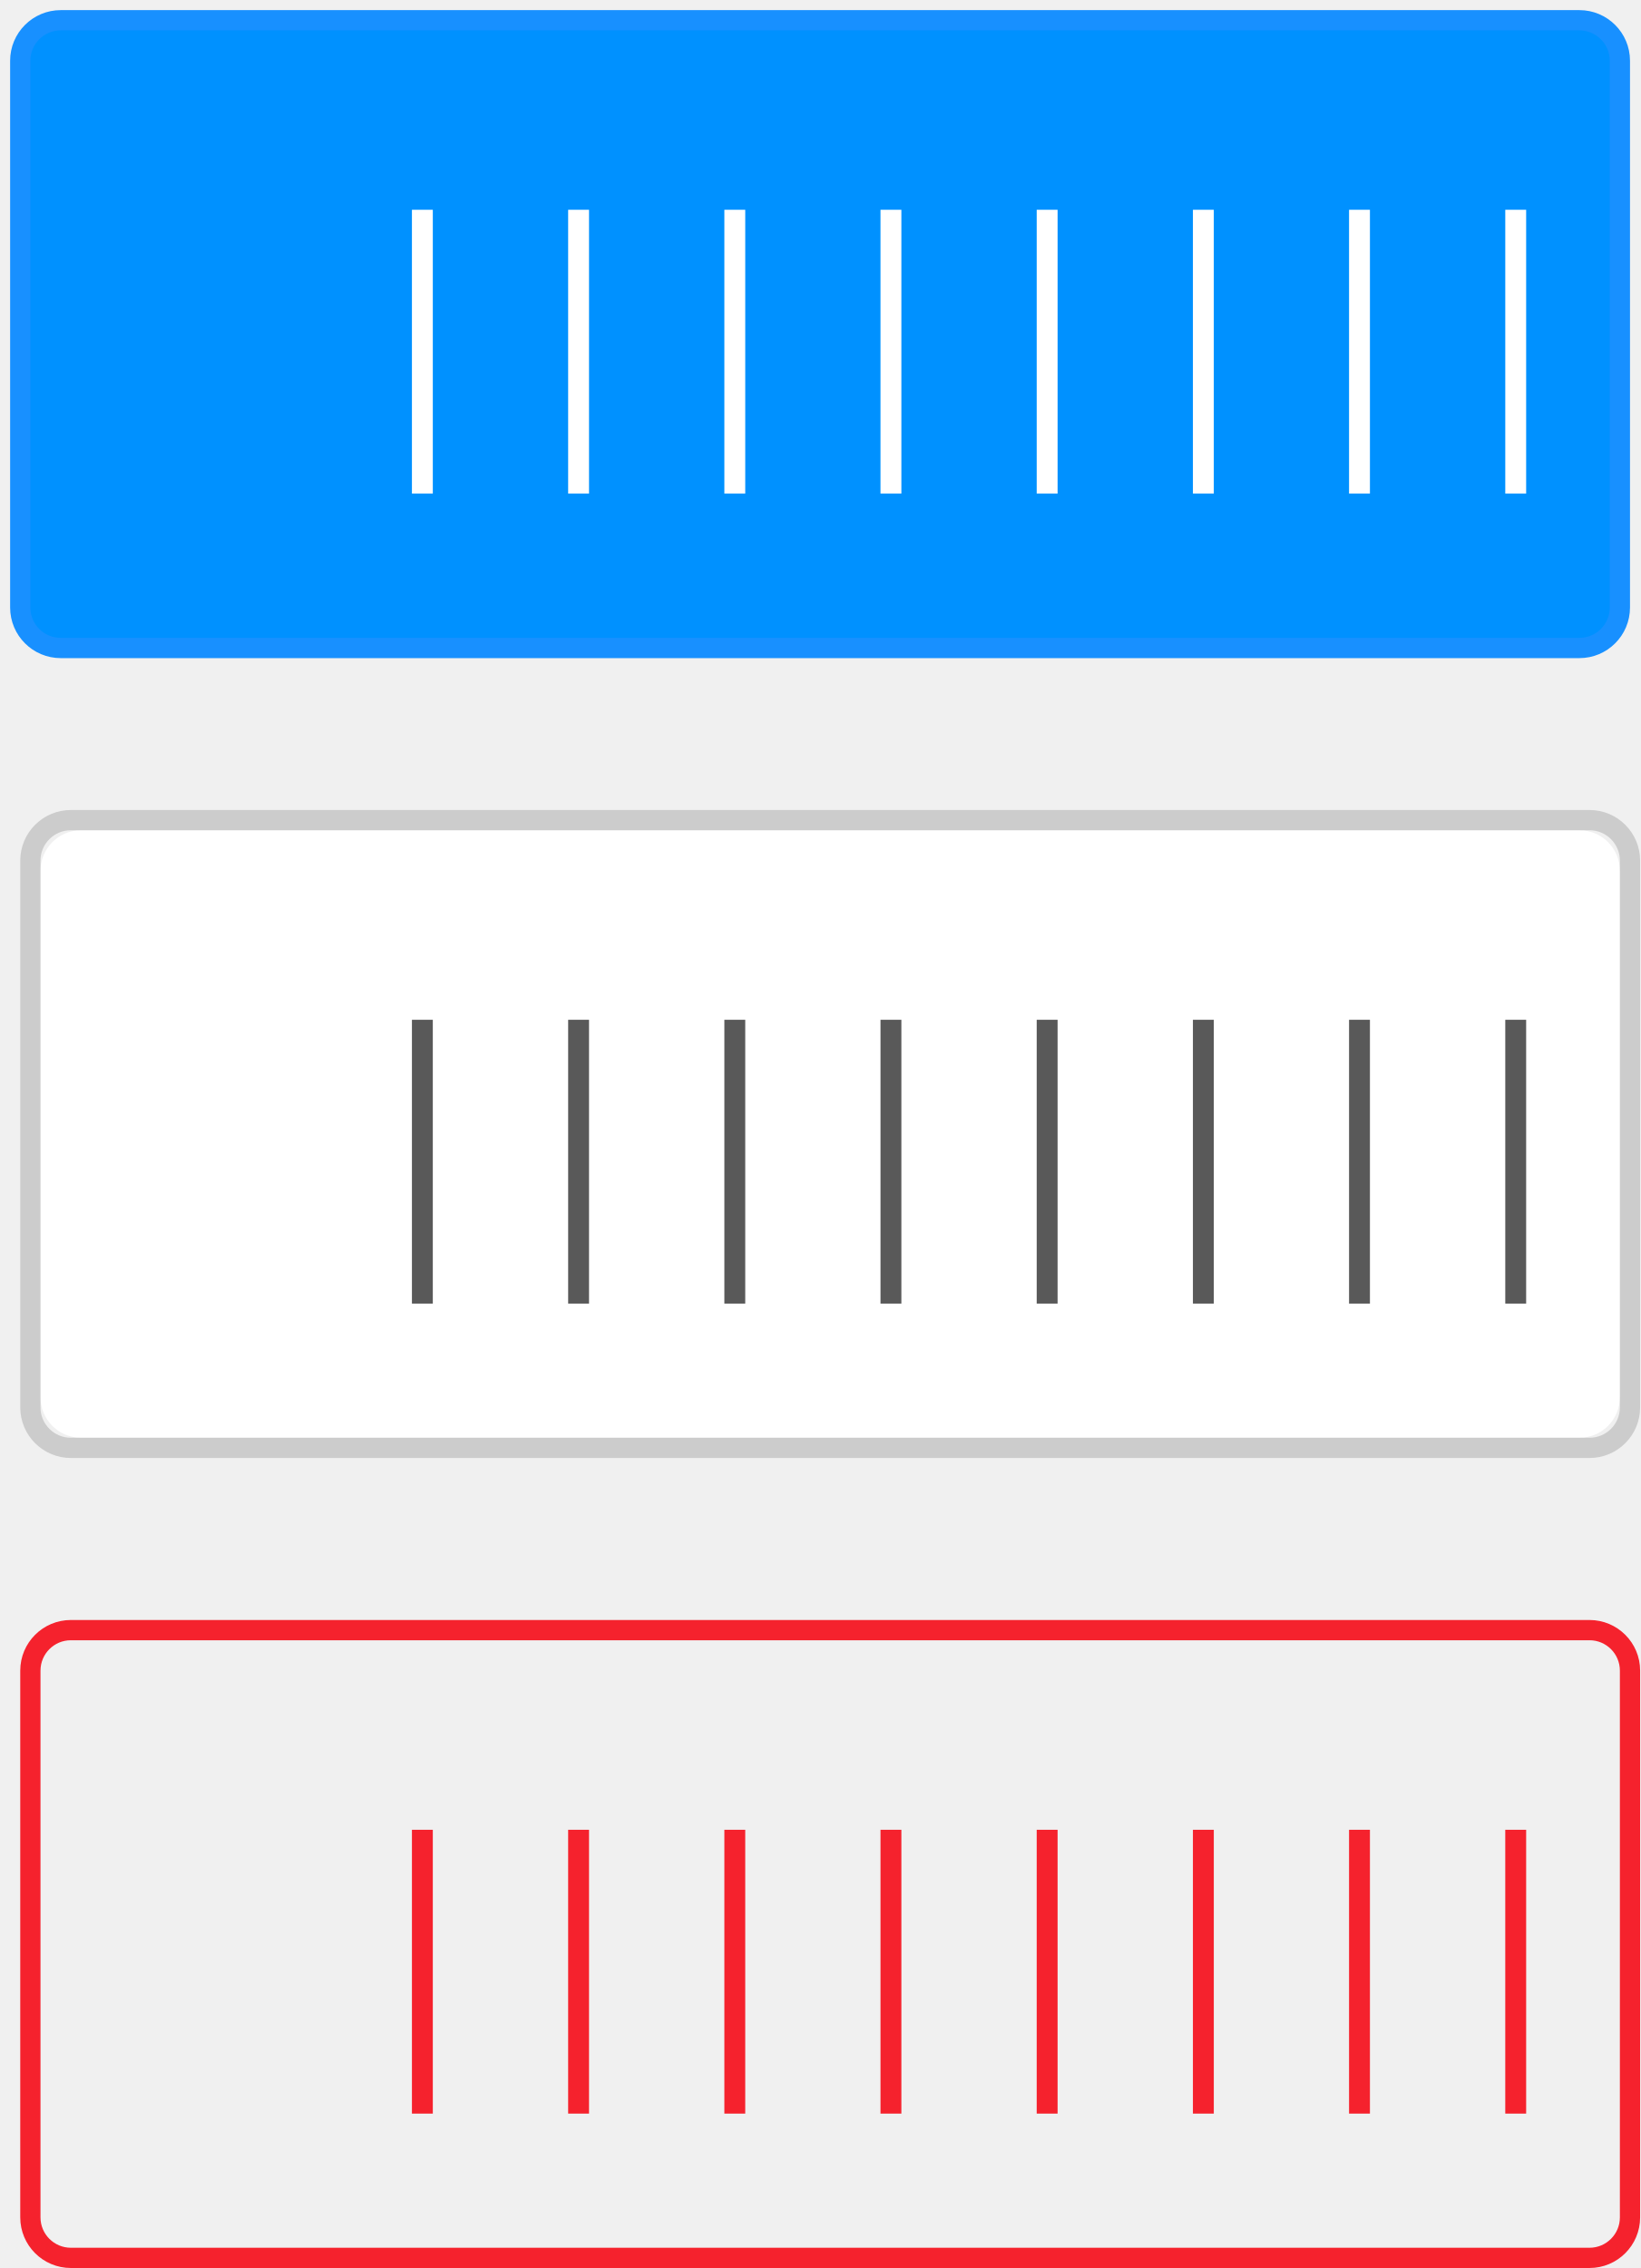
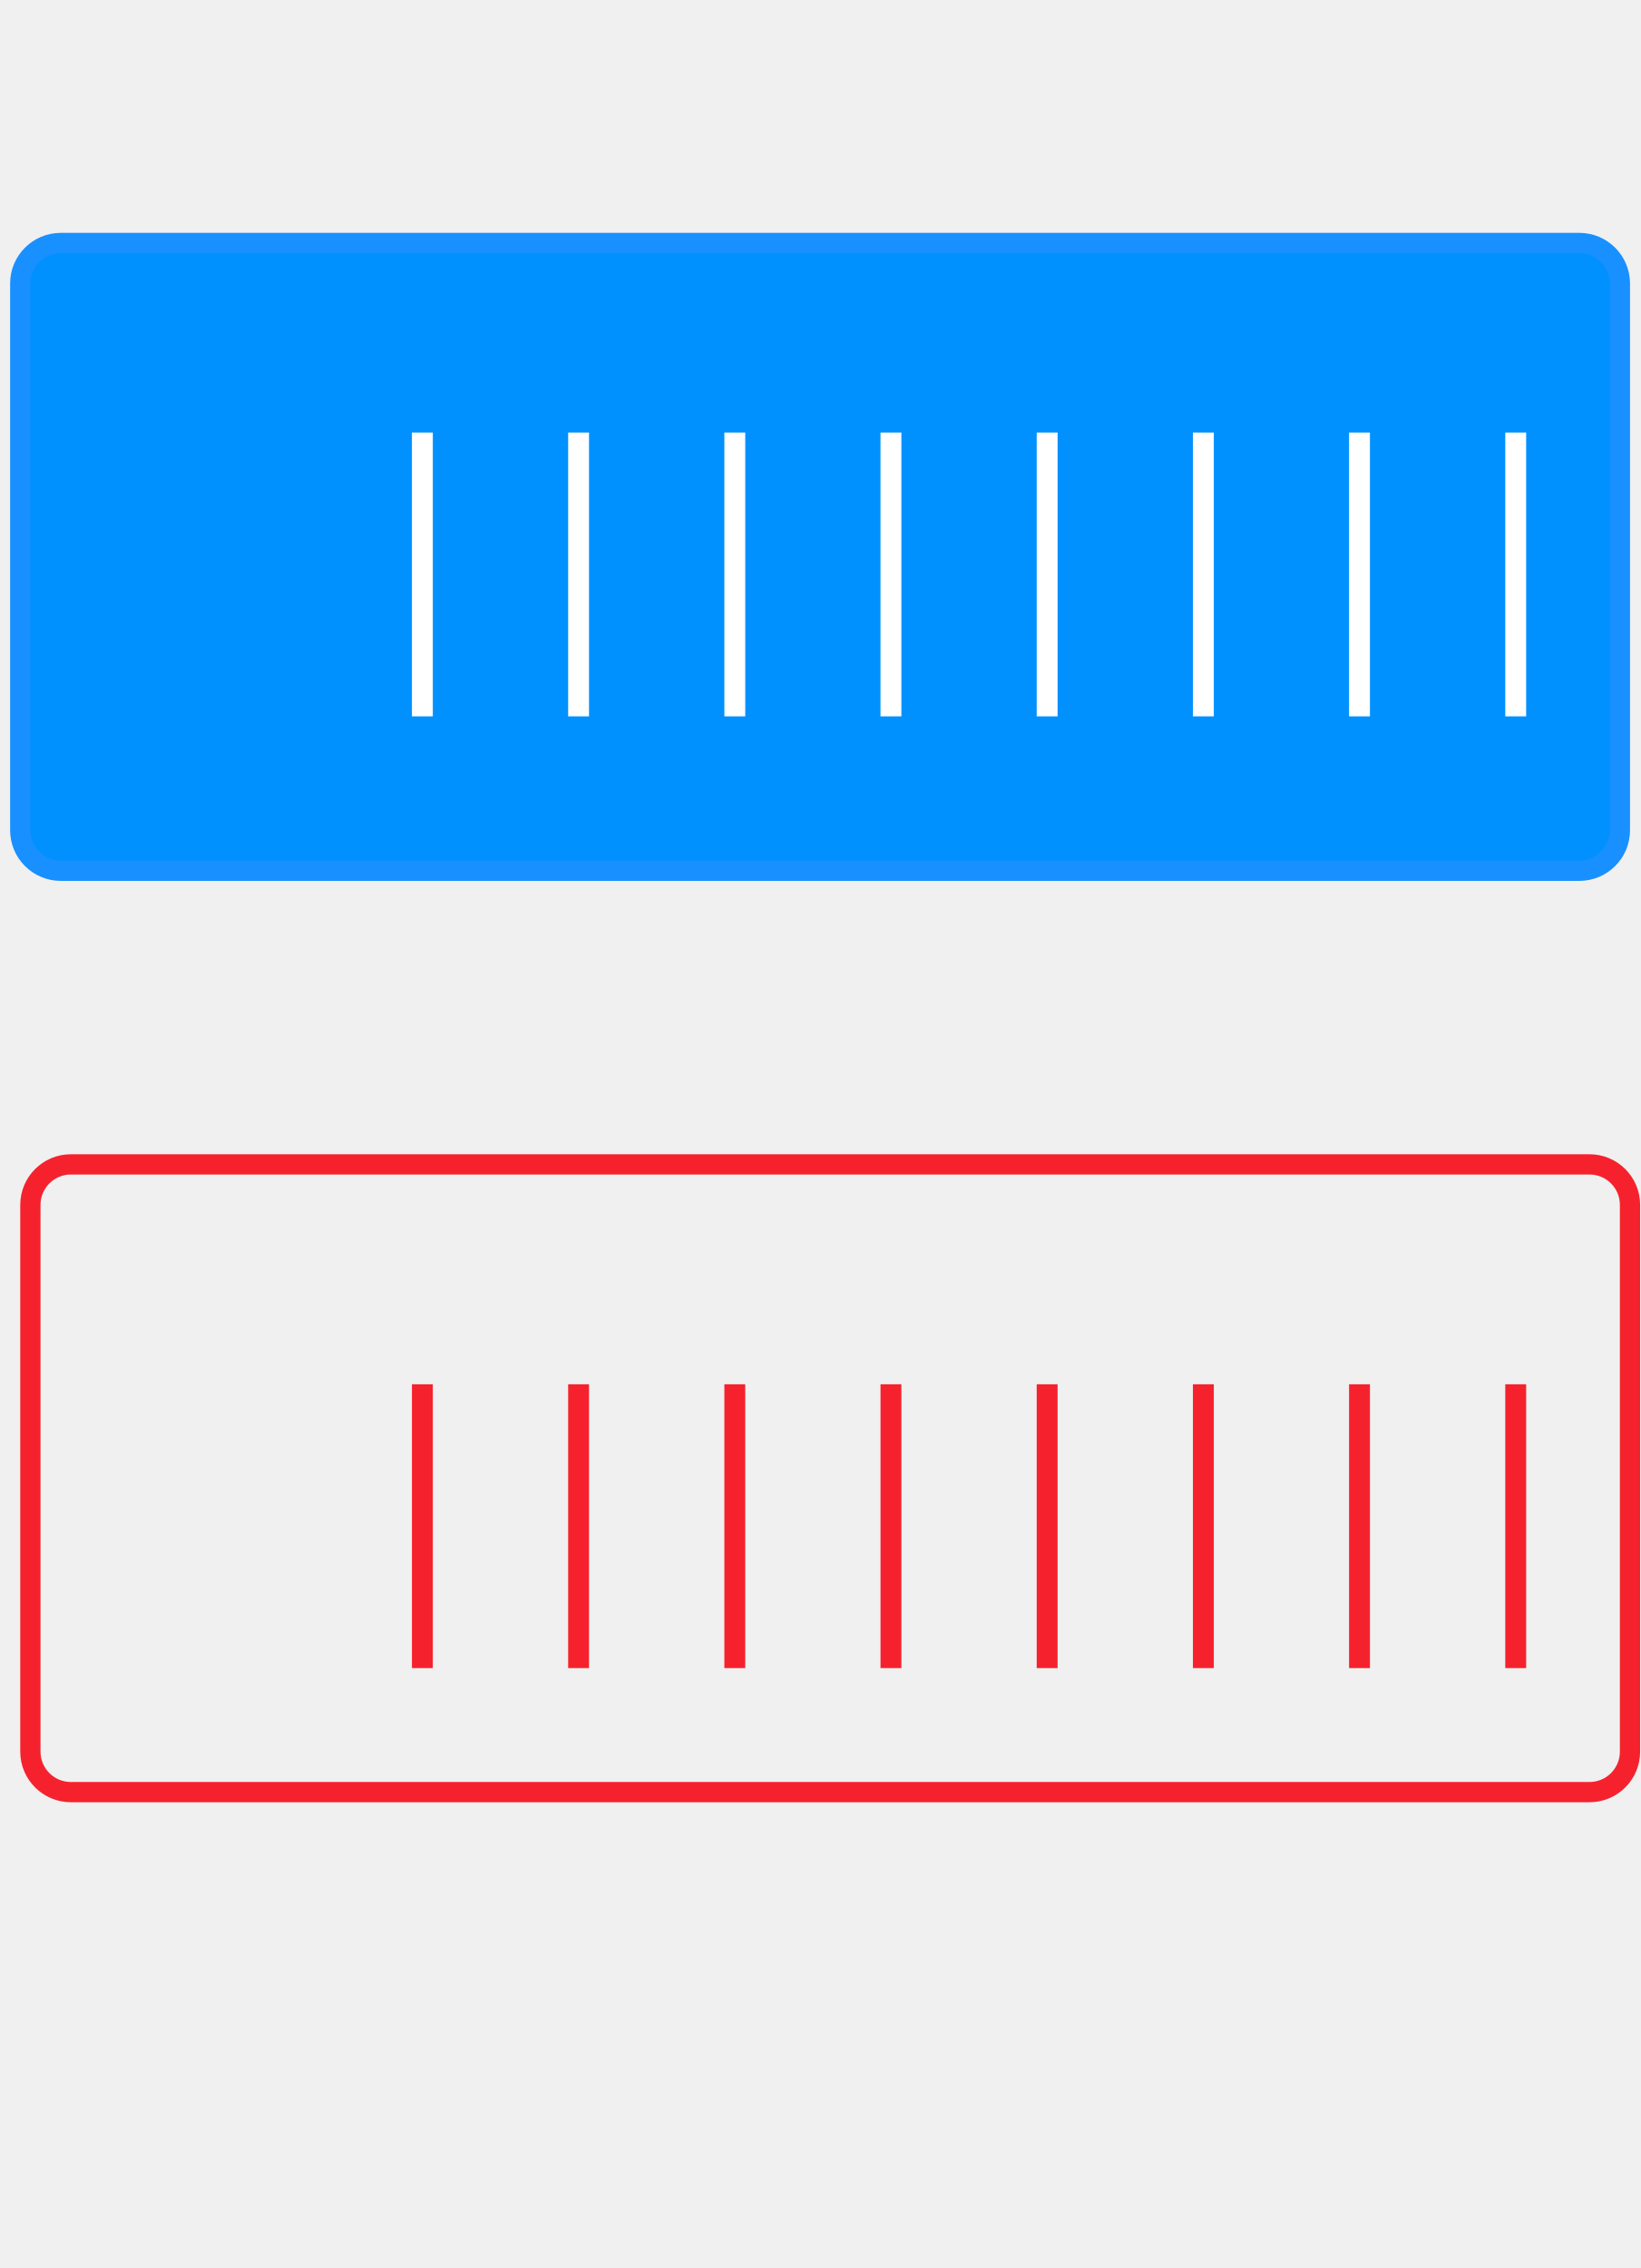
- <svg xmlns="http://www.w3.org/2000/svg" width="81px" height="112px" viewBox="0 0 81 112" version="1.1">
+ <svg xmlns="http://www.w3.org/2000/svg" width="81px" height="112px" viewBox="0 0 81 90" version="1.1">
  <g id="页面-1" stroke="none" stroke-width="1" fill="none" fill-rule="evenodd">
    <g id="Ant-Design-组件缩略图" transform="translate(-1100, -792)">
      <g id="Button" transform="translate(1101, 793)">
        <rect id="矩形" stroke="#1890FF" fill="#0091FF" x="0" y="0" width="79" height="31" rx="2" />
        <text id="||||||||||||||||||" fill="#FFFFFF" font-family="PingFangSC-Regular, PingFang SC" font-size="14" font-weight="normal">
          <tspan x="16" y="20">||||||||||||||||||</tspan>
        </text>
-         <rect id="矩形" fill="#FFFFFF" fill-rule="nonzero" x="1" y="40" width="78" height="30" rx="2" />
-         <rect id="矩形" stroke="#000000" opacity="0.15" x="0.5" y="39.5" width="79" height="31" rx="2" />
-         <g id="编组" opacity="0.65" transform="translate(16, 45)" fill="#000000" font-family="PingFangSC-Regular, PingFang SC" font-size="14" font-weight="normal">
-           <text id="||||||||||||||||||">
-             <tspan x="0" y="15">||||||||||||||||||</tspan>
-           </text>
-         </g>
-         <g id="编组" transform="translate(0, 79)" stroke="#F5222D">
+         <g id="编组" transform="translate(0, 45)" stroke="#F5222D">
          <rect id="矩形" x="0.5" y="0.5" width="79" height="31" rx="2" />
        </g>
-         <g id="编组" transform="translate(16, 85)" fill="#F5222D" font-family="PingFangSC-Regular, PingFang SC" font-size="14" font-weight="normal">
+         <g id="编组" transform="translate(16, 52)" fill="#F5222D" font-family="PingFangSC-Regular, PingFang SC" font-size="14" font-weight="normal">
          <text id="||||||||||||||||||">
            <tspan x="0" y="15">||||||||||||||||||</tspan>
          </text>
        </g>
      </g>
    </g>
  </g>
</svg>
